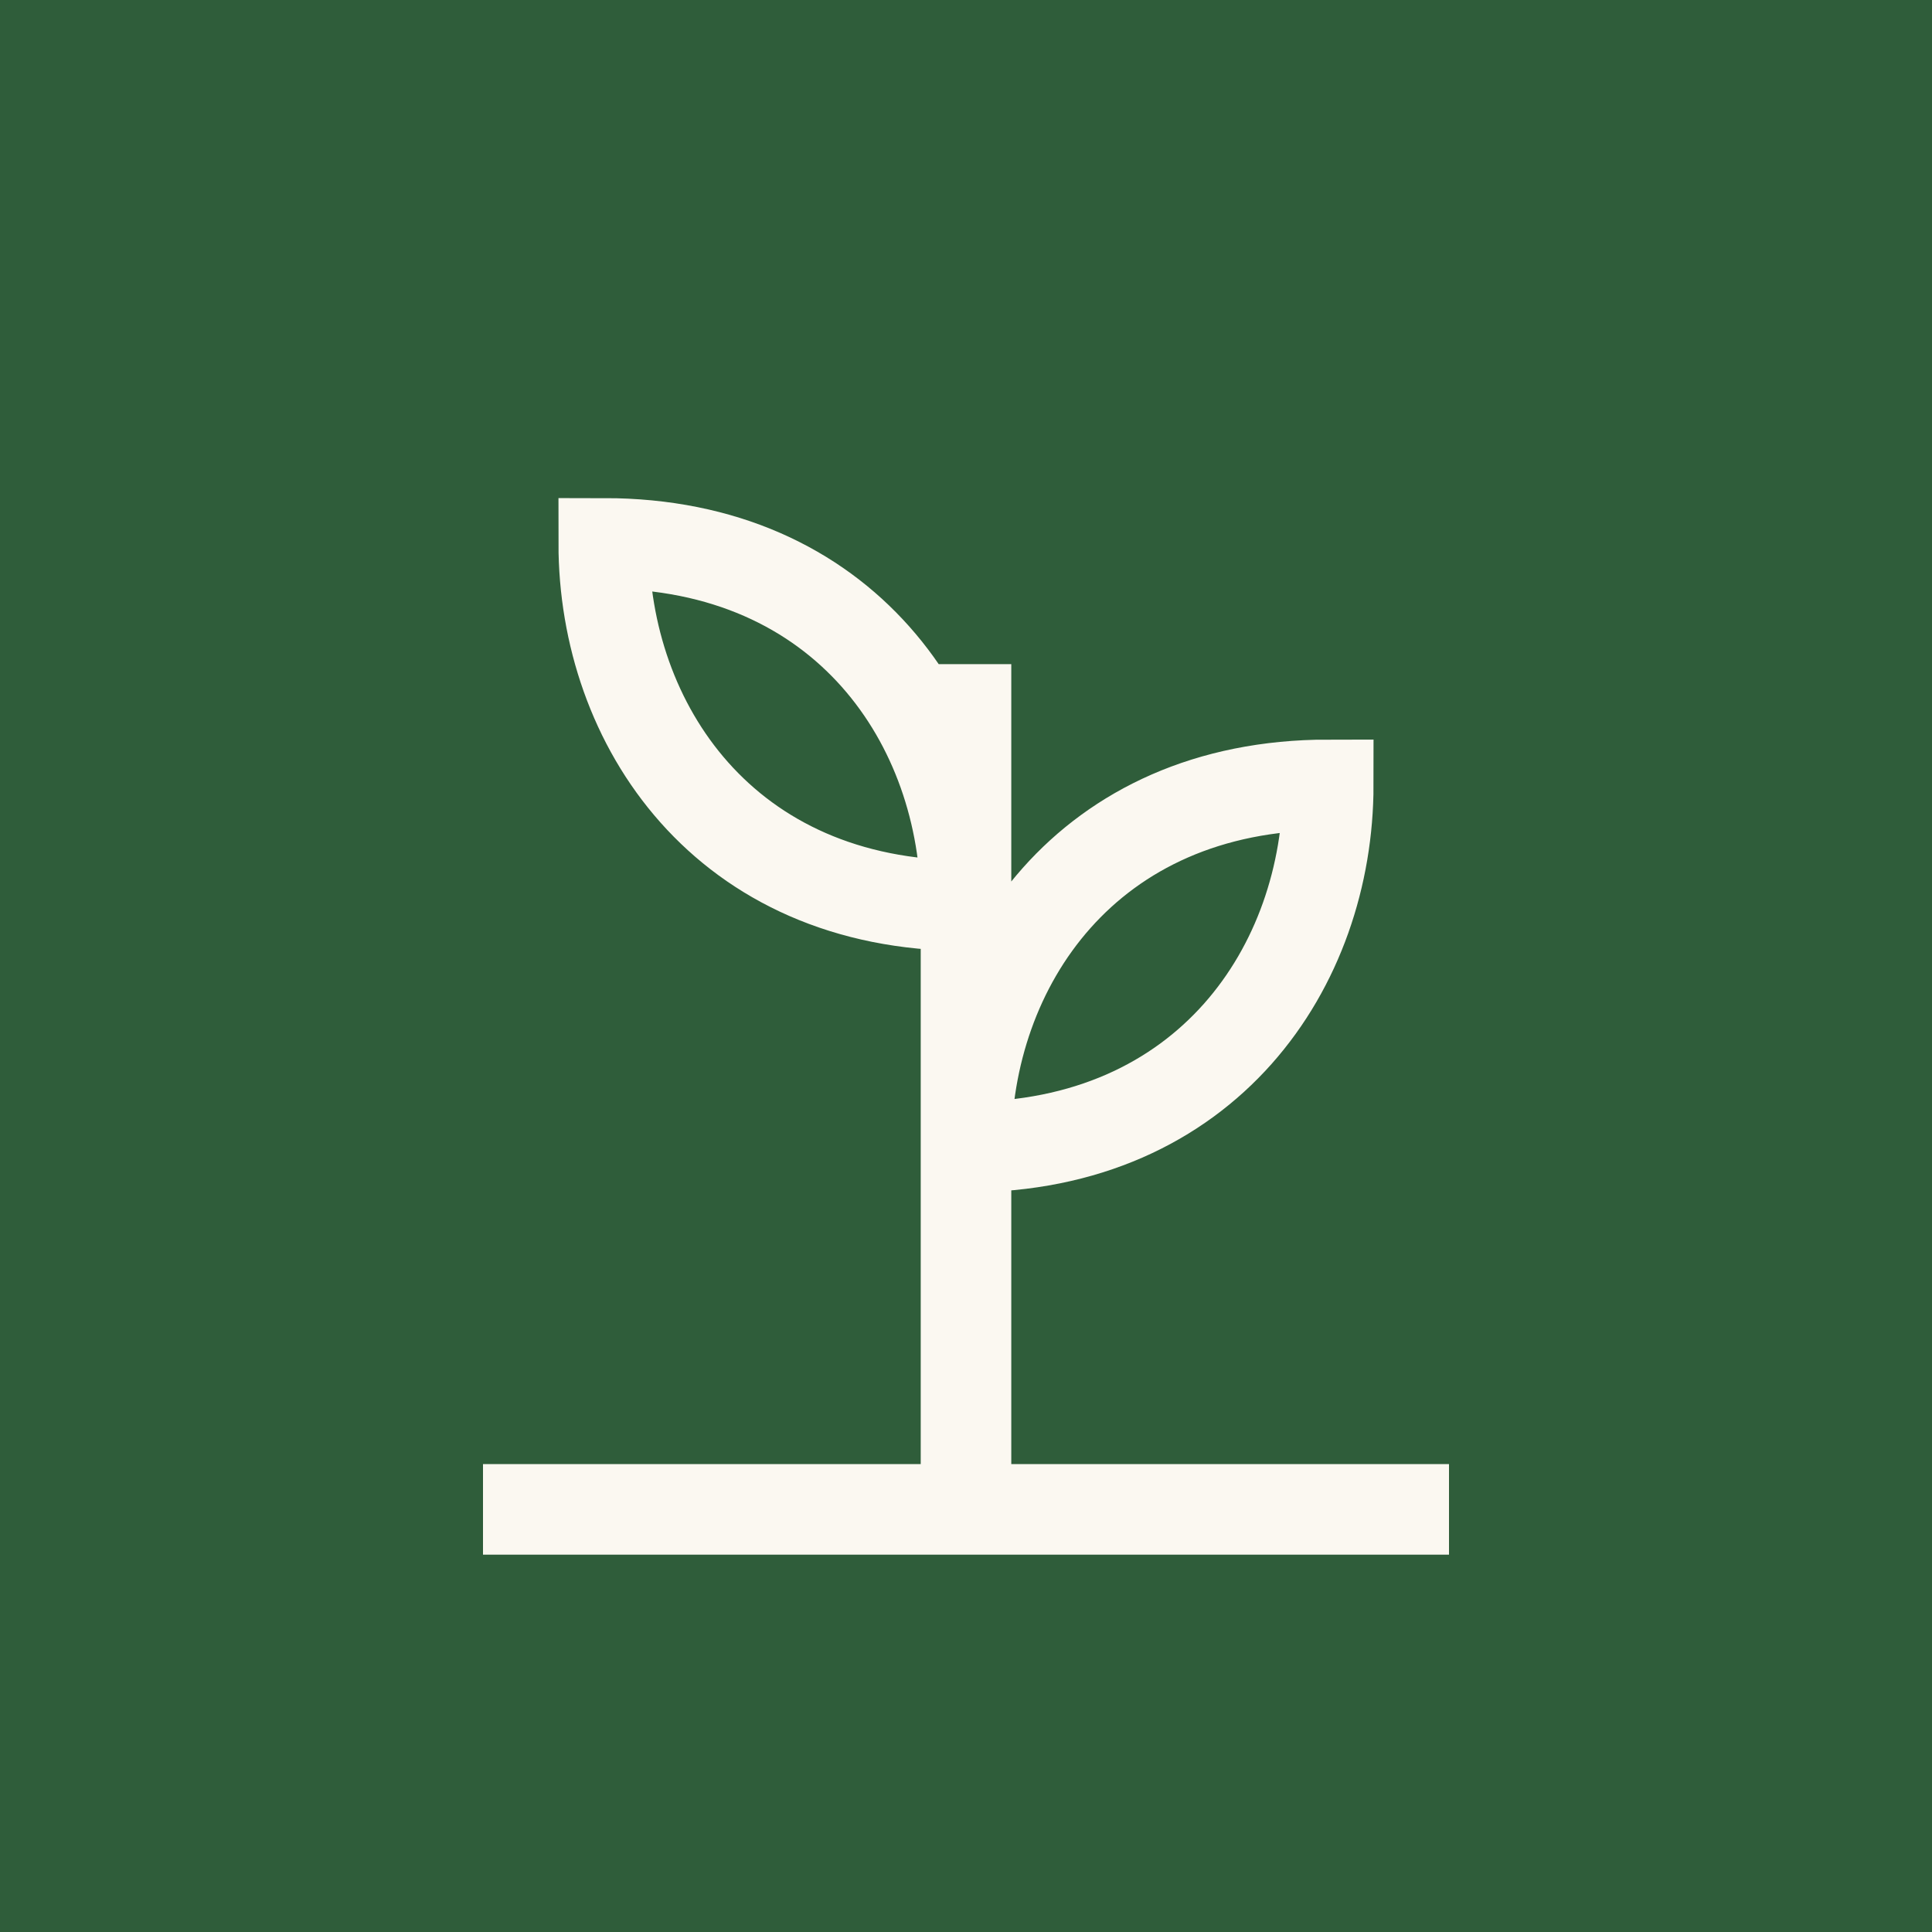
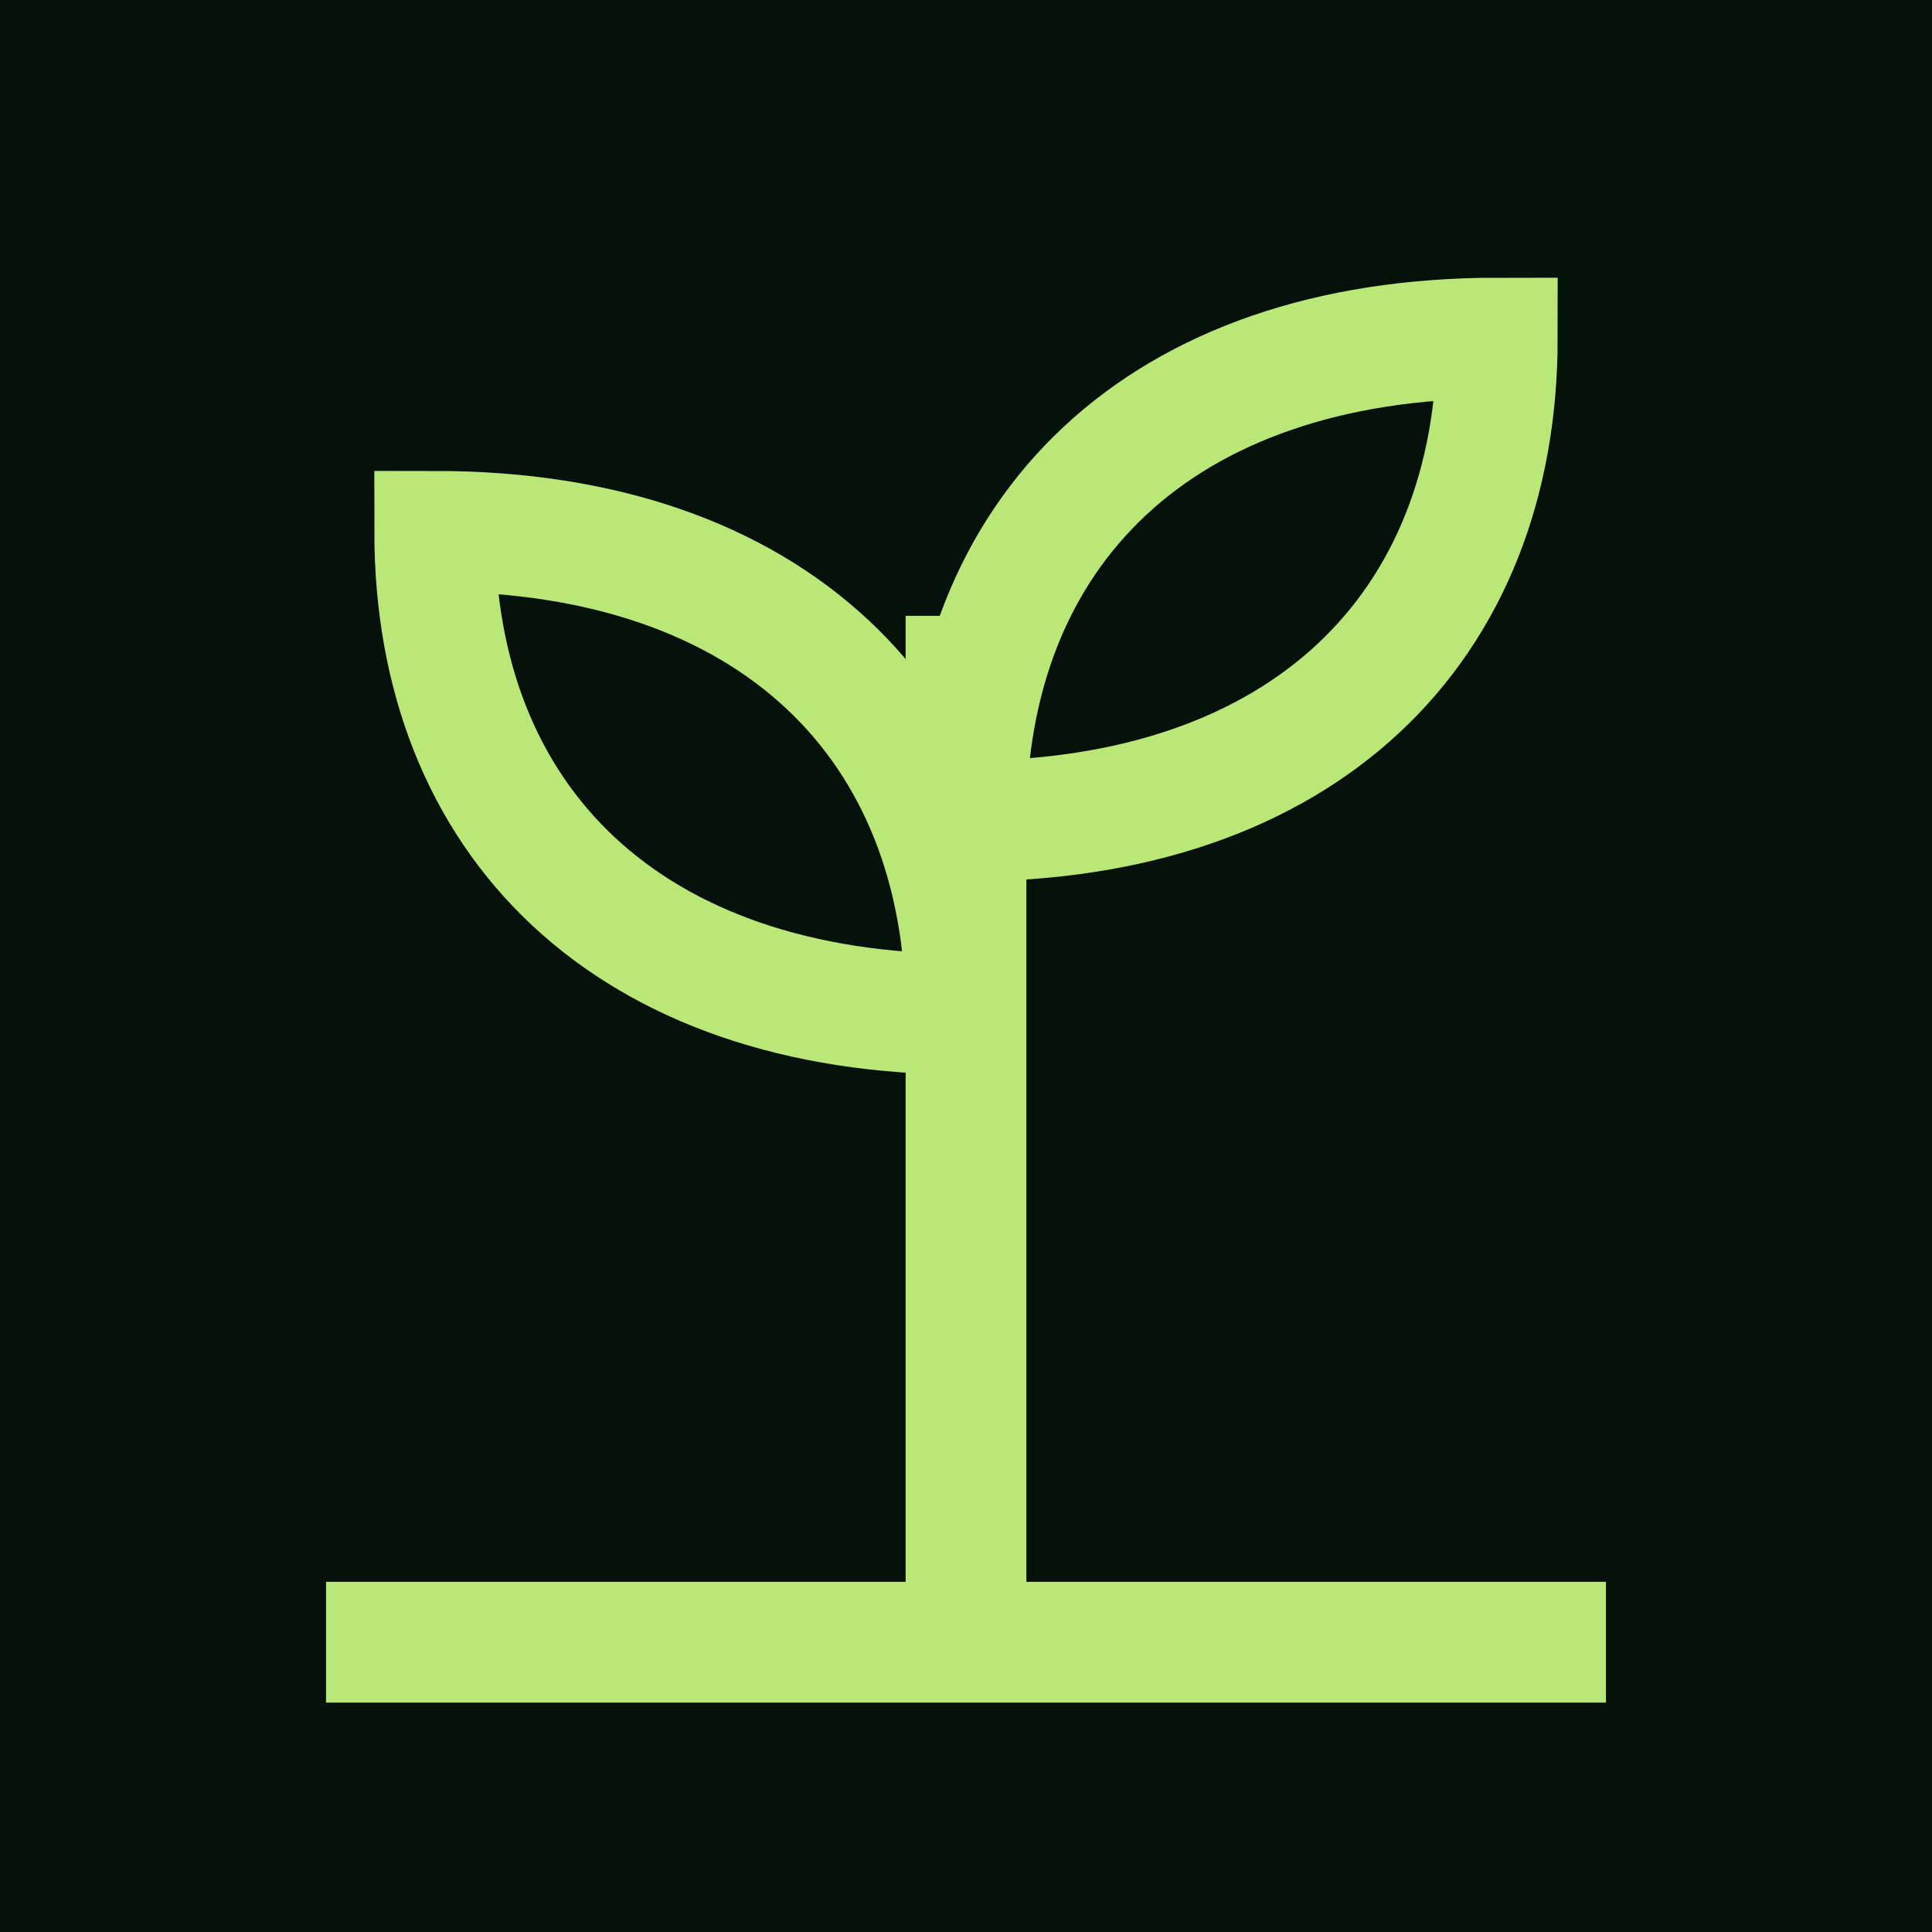
- <svg xmlns="http://www.w3.org/2000/svg" viewBox="0 0 64 64" role="img" aria-label="Fasal Raksha">
-   <rect width="64" height="64" fill="#2f5d3a" />
-   <path d="M32 50V22M32 30c-8 0-12-6-12-12 8 0 12 6 12 12zm0 8c8 0 12-6 12-12-8 0-12 6-12 12z" fill="none" stroke="#fbf8f1" stroke-width="3" stroke-linejoin="miter" />
-   <path d="M16 50h32" stroke="#fbf8f1" stroke-width="3" />
+ <svg xmlns="http://www.w3.org/2000/svg" viewBox="0 0 20 20" role="img" aria-label="Fasal Raksha">
+   <rect width="20" height="20" fill="#07110c" />
+   <path d="M10 17V7M10 10.5C10 7.5 8 5.5 4.5 5.5C4.5 8.5 6.5 10.5 10 10.5ZM10 8.5C10 5.5 12 3.5 15.5 3.5C15.5 6.5 13.5 8.5 10 8.5ZM4 17H16" fill="none" stroke="#b9e879" stroke-width="1.25" stroke-linecap="square" stroke-linejoin="miter" />
</svg>
